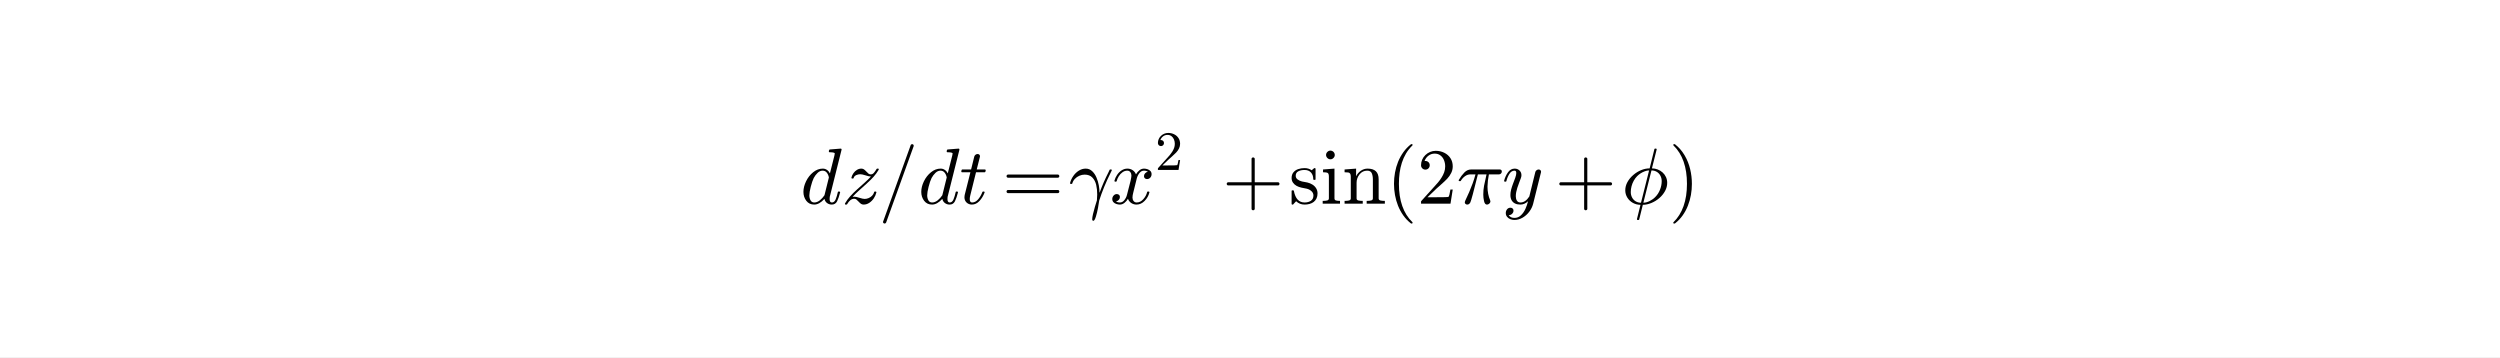
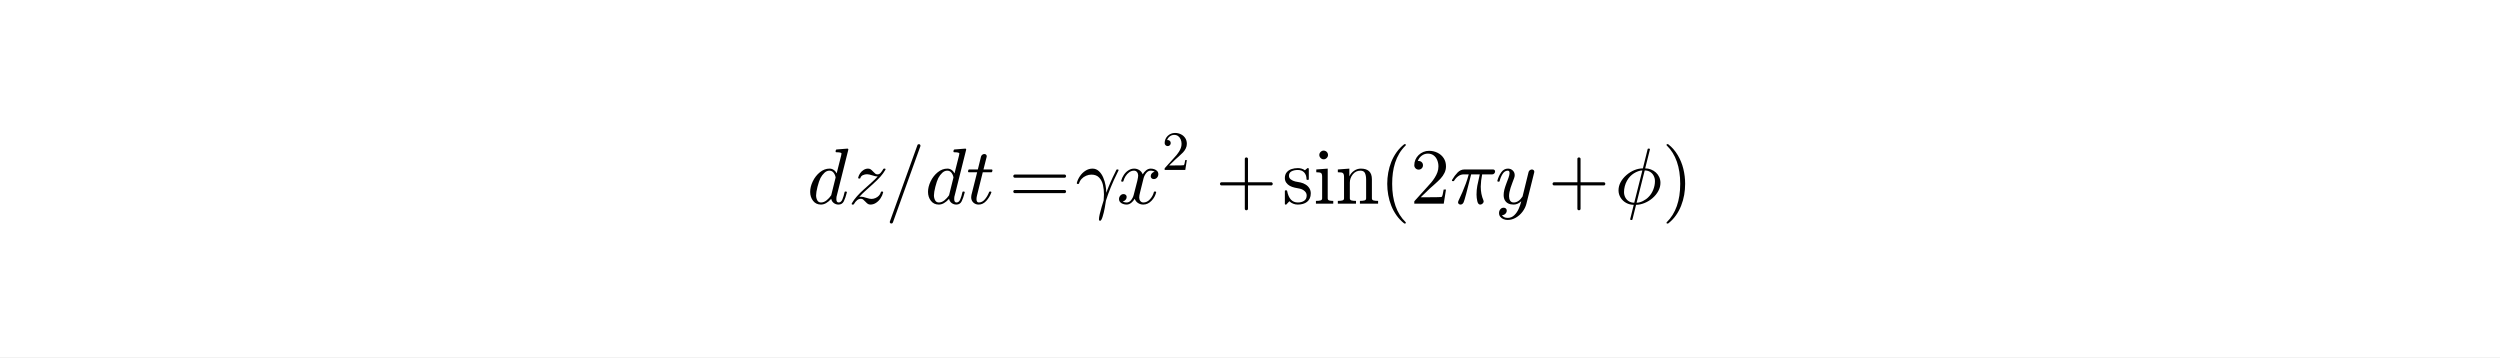
<svg xmlns="http://www.w3.org/2000/svg" xmlns:xlink="http://www.w3.org/1999/xlink" height="54pt" version="1.1" viewBox="0 0 378 54" width="378pt">
  <defs>
    <style type="text/css">
- *{stroke-linecap:butt;stroke-linejoin:round;}
+ *{stroke-linecap:butt;stroke-linejoin:round;stroke-miterlimit:100000;}
  </style>
  </defs>
  <g id="figure_1">
    <g id="patch_1">
-       <path d=" M0 54 L378 54 L378 0 L0 0 z " style="fill:#ffffff;" />
+       <path d="M 0 54  L 378 54  L 378 0  L 0 0  z " style="fill:#ffffff;" />
    </g>
    <g id="text_1">
      <defs>
-         <path d=" M4.984 0 L4.984 2.688 Q4.984 2.938 5.172 3.219 L20.703 20.406 Q24.219 24.219 26.406 26.797 Q28.609 29.391 30.75 32.766 Q32.906 36.141 34.156 39.625 Q35.406 43.109 35.406 47.016 Q35.406 51.125 33.891 54.859 Q32.375 58.594 29.375 60.844 Q26.375 63.094 22.125 63.094 Q17.781 63.094 14.312 60.469 Q10.844 57.859 9.422 53.719 Q9.812 53.812 10.5 53.812 Q12.75 53.812 14.328 52.297 Q15.922 50.781 15.922 48.391 Q15.922 46.094 14.328 44.5 Q12.75 42.922 10.5 42.922 Q8.156 42.922 6.562 44.547 Q4.984 46.188 4.984 48.391 Q4.984 52.156 6.391 55.438 Q7.812 58.734 10.469 61.297 Q13.141 63.875 16.484 65.234 Q19.828 66.609 23.578 66.609 Q29.297 66.609 34.219 64.188 Q39.156 61.766 42.031 57.344 Q44.922 52.938 44.922 47.016 Q44.922 42.672 43.016 38.766 Q41.109 34.859 38.125 31.656 Q35.156 28.469 30.516 24.406 Q25.875 20.359 24.422 19 L13.094 8.109 L22.703 8.109 Q29.781 8.109 34.547 8.219 Q39.312 8.344 39.594 8.594 Q40.766 9.859 42 17.828 L44.922 17.828 L42.094 0 z " id="Cmr10-32" />
-         <path d=" M4.891 -1.125 Q4.109 -1.125 4.109 -0.203 Q4.109 0.297 4.297 0.484 Q6.984 5.125 10.766 9.344 Q14.547 13.578 19.359 17.891 Q24.172 22.219 29.031 26.562 Q33.891 30.906 36.922 34.281 L36.531 34.281 Q34.328 34.281 30.078 35.688 Q25.828 37.109 23.391 37.109 Q20.75 37.109 18.25 35.953 Q15.766 34.812 15.094 32.422 Q14.938 31.688 14.312 31.688 L13.094 31.688 Q12.312 31.688 12.312 32.719 L12.312 33.016 Q13.094 35.938 14.875 38.469 Q16.656 41.016 19.266 42.594 Q21.875 44.188 24.703 44.188 Q26.703 44.188 28.016 43.281 Q29.344 42.391 31.094 40.484 Q32.859 38.578 33.953 37.75 Q35.062 36.922 36.719 36.922 Q38.922 36.922 40.656 38.922 Q42.391 40.922 44.094 43.891 Q44.391 44.188 44.828 44.188 L46 44.188 Q46.344 44.188 46.562 43.938 Q46.781 43.703 46.781 43.312 Q46.781 42.969 46.578 42.672 Q43.891 38.031 40.297 34 Q36.719 29.984 30.922 24.781 Q25.141 19.578 21.156 15.984 Q17.188 12.406 13.719 8.594 Q14.5 8.797 15.828 8.797 Q18.266 8.797 22.484 7.391 Q26.703 6 29 6 Q31.5 6 34.031 7.078 Q36.578 8.156 38.422 10.109 Q40.281 12.062 40.922 14.594 Q41.156 15.281 41.703 15.281 L42.922 15.281 Q43.312 15.281 43.547 14.969 Q43.797 14.656 43.797 14.312 Q43.797 14.203 43.703 14.016 Q42.781 10.203 40.484 6.766 Q38.188 3.328 34.844 1.094 Q31.5 -1.125 27.688 -1.125 Q25.781 -1.125 24.453 -0.234 Q23.141 0.641 21.359 2.562 Q19.578 4.5 18.453 5.344 Q17.328 6.203 15.719 6.203 Q10.75 6.203 6.781 -0.781 Q6.453 -1.125 6.109 -1.125 z " id="Cmmi10-7a" />
-         <path d=" M19.391 -19.484 L23.875 -1.422 Q18.797 -1.422 14.406 0.953 Q10.016 3.328 7.344 7.562 Q4.688 11.812 4.688 16.797 Q4.688 22.219 7.375 27.141 Q10.062 32.078 14.719 36.109 Q19.391 40.141 24.75 42.312 Q30.125 44.484 35.406 44.484 L41.406 68.797 Q41.609 69.391 42.188 69.391 L43.406 69.391 Q43.797 69.391 44.031 69.047 Q44.281 68.703 44.281 68.406 L38.281 44.484 Q42.047 44.484 45.562 43.109 Q49.078 41.75 51.781 39.281 Q54.5 36.812 56 33.469 Q57.516 30.125 57.516 26.312 Q57.516 20.906 54.828 15.969 Q52.156 11.031 47.609 7.078 Q43.062 3.125 37.469 0.844 Q31.891 -1.422 26.812 -1.422 L22.219 -19.922 Q22.016 -20.516 21.391 -20.516 L20.219 -20.516 Q19.828 -20.516 19.609 -20.141 Q19.391 -19.781 19.391 -19.484 M24.516 1.219 L34.719 41.891 Q32.172 41.891 29.391 40.859 Q26.609 39.844 24.141 38.281 Q21.688 36.719 19.672 34.719 Q17.234 32.281 15.375 28.953 Q13.531 25.641 12.578 21.953 Q11.625 18.266 11.625 14.703 Q11.625 10.938 13.234 7.859 Q14.844 4.781 17.766 3 Q20.703 1.219 24.516 1.219 M27.484 1.219 Q31.25 1.219 35.5 3.359 Q39.75 5.516 42.484 8.406 Q46.234 12.109 48.406 17.5 Q50.594 22.906 50.594 28.422 Q50.594 32.125 48.969 35.219 Q47.359 38.328 44.422 40.109 Q41.5 41.891 37.703 41.891 z " id="Cmmi10-c1" />
-         <path d=" M31 -24.812 Q25.438 -20.406 21.406 -14.719 Q17.391 -9.031 14.812 -2.578 Q12.25 3.859 10.984 10.891 Q9.719 17.922 9.719 25 Q9.719 32.172 10.984 39.203 Q12.25 46.234 14.859 52.734 Q17.484 59.234 21.531 64.891 Q25.594 70.562 31 74.812 Q31 75 31.5 75 L32.422 75 Q32.719 75 32.953 74.734 Q33.203 74.469 33.203 74.125 Q33.203 73.688 33.016 73.484 Q28.125 68.703 24.875 63.234 Q21.625 57.766 19.641 51.578 Q17.672 45.406 16.797 38.781 Q15.922 32.172 15.922 25 Q15.922 -6.781 32.906 -23.297 Q33.203 -23.578 33.203 -24.125 Q33.203 -24.359 32.938 -24.672 Q32.672 -25 32.422 -25 L31.5 -25 Q31 -25 31 -24.812" id="Cmr10-28" />
-         <path d=" M2.984 0 L2.984 3.516 Q6.391 3.516 8.594 4.047 Q10.797 4.594 10.797 6.688 L10.797 33.984 Q10.797 36.672 9.984 37.859 Q9.188 39.062 7.672 39.328 Q6.156 39.594 2.984 39.594 L2.984 43.109 L17.484 44.188 L17.484 34.422 Q19.484 38.719 23.406 41.453 Q27.344 44.188 31.984 44.188 Q38.922 44.188 42.406 40.859 Q45.906 37.547 45.906 30.719 L45.906 6.688 Q45.906 4.594 48.094 4.047 Q50.297 3.516 53.719 3.516 L53.719 0 L30.812 0 L30.812 3.516 Q34.234 3.516 36.422 4.047 Q38.625 4.594 38.625 6.688 L38.625 30.422 Q38.625 35.297 37.203 38.453 Q35.797 41.609 31.391 41.609 Q25.594 41.609 21.844 36.969 Q18.109 32.328 18.109 26.422 L18.109 6.688 Q18.109 4.594 20.312 4.047 Q22.516 3.516 25.875 3.516 L25.875 0 z " id="Cmr10-6e" />
-         <path d=" M6.5 -25 Q5.609 -25 5.609 -24.125 Q5.609 -23.688 5.812 -23.484 Q22.906 -6.781 22.906 25 Q22.906 56.781 6 73.297 Q5.609 73.531 5.609 74.125 Q5.609 74.469 5.875 74.734 Q6.156 75 6.5 75 L7.422 75 Q7.719 75 7.906 74.812 Q15.094 69.141 19.875 61.031 Q24.656 52.938 26.875 43.75 Q29.109 34.578 29.109 25 Q29.109 17.922 27.906 11.062 Q26.703 4.203 24.094 -2.453 Q21.484 -9.125 17.484 -14.766 Q13.484 -20.406 7.906 -24.812 Q7.719 -25 7.422 -25 z " id="Cmr10-29" />
-         <path d=" M10.109 1.703 Q10.109 2.25 10.5 3.328 Q13.281 9.125 15.688 14.719 Q18.109 20.312 20.031 25.609 Q21.969 30.906 23.578 36.922 L17.188 36.922 Q13.531 36.922 10.344 34.625 Q7.172 32.328 5.078 28.812 Q4.891 28.422 4.5 28.422 L3.328 28.422 Q2.391 28.422 2.391 29.391 Q2.391 29.594 2.594 29.984 Q5.859 35.547 9.594 39.328 Q13.328 43.109 18.016 43.109 L54.297 43.109 Q55.328 43.109 56.047 42.422 Q56.781 41.75 56.781 40.578 Q56.781 39.109 55.734 38.016 Q54.688 36.922 53.219 36.922 L40.484 36.922 Q38.875 29.047 38.719 21.578 Q38.719 11.969 42.094 4.203 Q42.391 3.609 42.391 2.984 Q42.391 1.906 41.75 0.969 Q41.109 0.047 40.109 -0.531 Q39.109 -1.125 37.984 -1.125 Q35.359 -1.125 34.375 3.172 Q33.406 7.469 33.406 11.531 Q33.406 17.234 34.375 22.531 Q35.359 27.828 37.5 36.922 L26.609 36.922 Q18.703 4.891 17.094 1.609 Q15.672 -1.125 13.188 -1.125 Q11.969 -1.125 11.031 -0.312 Q10.109 0.484 10.109 1.703" id="Cmmi10-bc" />
-         <path d=" M7.812 2.875 Q9.578 1.516 12.797 1.516 Q15.922 1.516 18.312 4.516 Q20.703 7.516 21.578 11.078 L26.125 28.812 Q27.203 33.641 27.203 35.406 Q27.203 37.891 25.812 39.75 Q24.422 41.609 21.922 41.609 Q18.75 41.609 15.969 39.625 Q13.188 37.641 11.281 34.594 Q9.375 31.547 8.594 28.422 Q8.406 27.781 7.812 27.781 L6.594 27.781 Q5.812 27.781 5.812 28.719 L5.812 29 Q6.781 32.719 9.125 36.25 Q11.469 39.797 14.859 41.984 Q18.266 44.188 22.125 44.188 Q25.781 44.188 28.734 42.234 Q31.688 40.281 32.906 36.922 Q34.625 39.984 37.281 42.078 Q39.938 44.188 43.109 44.188 Q45.266 44.188 47.5 43.422 Q49.75 42.672 51.172 41.109 Q52.594 39.547 52.594 37.203 Q52.594 34.672 50.953 32.828 Q49.312 31 46.781 31 Q45.172 31 44.094 32.031 Q43.016 33.062 43.016 34.625 Q43.016 36.719 44.453 38.297 Q45.906 39.891 47.906 40.188 Q46.094 41.609 42.922 41.609 Q39.703 41.609 37.328 38.625 Q34.969 35.641 33.984 31.984 L29.594 14.312 Q28.516 10.297 28.516 7.719 Q28.516 5.172 29.953 3.344 Q31.391 1.516 33.797 1.516 Q38.484 1.516 42.156 5.641 Q45.844 9.766 47.016 14.703 Q47.219 15.281 47.797 15.281 L49.031 15.281 Q49.422 15.281 49.656 15.016 Q49.906 14.75 49.906 14.406 Q49.906 14.312 49.812 14.109 Q48.391 8.156 43.844 3.516 Q39.312 -1.125 33.594 -1.125 Q29.938 -1.125 26.984 0.844 Q24.031 2.828 22.797 6.203 Q21.234 3.266 18.469 1.062 Q15.719 -1.125 12.594 -1.125 Q10.453 -1.125 8.172 -0.359 Q5.906 0.391 4.484 1.953 Q3.078 3.516 3.078 5.906 Q3.078 8.25 4.703 10.172 Q6.344 12.109 8.797 12.109 Q10.453 12.109 11.578 11.109 Q12.703 10.109 12.703 8.5 Q12.703 6.391 11.297 4.828 Q9.906 3.266 7.812 2.875" id="Cmmi10-78" />
-         <path d=" M7.516 23 Q6.688 23 6.141 23.625 Q5.609 24.266 5.609 25 Q5.609 25.734 6.141 26.359 Q6.688 27 7.516 27 L36.922 27 L36.922 56.5 Q36.922 57.281 37.5 57.781 Q38.094 58.297 38.922 58.297 Q39.656 58.297 40.281 57.781 Q40.922 57.281 40.922 56.5 L40.922 27 L70.312 27 Q71.047 27 71.578 26.359 Q72.125 25.734 72.125 25 Q72.125 24.266 71.578 23.625 Q71.047 23 70.312 23 L40.922 23 L40.922 -6.5 Q40.922 -7.281 40.281 -7.781 Q39.656 -8.297 38.922 -8.297 Q38.094 -8.297 37.5 -7.781 Q36.922 -7.281 36.922 -6.5 L36.922 23 z " id="Cmr10-2b" />
-         <path d=" M17.391 -1.125 Q11.078 -1.125 7.438 3.641 Q3.812 8.406 3.812 14.891 Q3.812 21.297 7.125 28.172 Q10.453 35.062 16.094 39.625 Q21.734 44.188 28.219 44.188 Q31.156 44.188 33.516 42.547 Q35.891 40.922 37.203 38.188 L42.828 60.5 Q43.219 62.203 43.312 63.188 Q43.312 64.797 36.812 64.797 Q35.797 64.797 35.797 66.109 Q35.844 66.359 36.016 66.984 Q36.188 67.625 36.453 67.969 Q36.719 68.312 37.203 68.312 L50.688 69.391 Q51.906 69.391 51.906 68.109 L37.5 10.594 Q36.812 8.938 36.812 5.812 Q36.812 1.516 39.703 1.516 Q42.828 1.516 44.453 5.484 Q46.094 9.469 47.219 14.703 Q47.406 15.281 48 15.281 L49.219 15.281 Q49.609 15.281 49.844 14.938 Q50.094 14.594 50.094 14.312 Q48.344 7.328 46.266 3.094 Q44.188 -1.125 39.5 -1.125 Q36.141 -1.125 33.547 0.844 Q30.953 2.828 30.328 6.109 Q23.875 -1.125 17.391 -1.125 M17.484 1.516 Q21.094 1.516 24.484 4.219 Q27.875 6.938 30.328 10.594 Q30.422 10.688 30.422 10.984 L35.891 33.016 Q35.297 36.531 33.297 39.062 Q31.297 41.609 27.984 41.609 Q24.609 41.609 21.703 38.844 Q18.797 36.078 16.797 32.328 Q14.844 28.328 13.062 21.344 Q11.281 14.359 11.281 10.5 Q11.281 7.031 12.766 4.266 Q14.266 1.516 17.484 1.516" id="Cmmi10-64" />
-         <path d=" M6.203 8.109 Q6.203 9.578 6.5 10.891 L13.719 39.594 L3.219 39.594 Q2.203 39.594 2.203 40.922 Q2.594 43.109 3.516 43.109 L14.594 43.109 L18.609 59.422 Q19 60.75 20.172 61.672 Q21.344 62.594 22.797 62.594 Q24.078 62.594 24.922 61.828 Q25.781 61.078 25.781 59.812 Q25.781 59.516 25.75 59.344 Q25.734 59.188 25.688 58.984 L21.688 43.109 L31.984 43.109 Q33.016 43.109 33.016 41.797 Q32.953 41.547 32.812 40.953 Q32.672 40.375 32.422 39.984 Q32.172 39.594 31.688 39.594 L20.797 39.594 L13.625 10.688 Q12.891 7.859 12.891 5.812 Q12.891 1.516 15.828 1.516 Q20.219 1.516 23.609 5.641 Q27 9.766 28.812 14.703 Q29.203 15.281 29.594 15.281 L30.812 15.281 Q31.203 15.281 31.438 15.016 Q31.688 14.75 31.688 14.406 Q31.688 14.203 31.594 14.109 Q29.391 8.062 25.188 3.469 Q21 -1.125 15.578 -1.125 Q11.625 -1.125 8.906 1.453 Q6.203 4.047 6.203 8.109" id="Cmmi10-74" />
-         <path d=" M7.516 13.281 Q6.688 13.281 6.141 13.906 Q5.609 14.547 5.609 15.281 Q5.609 16.109 6.141 16.688 Q6.688 17.281 7.516 17.281 L70.312 17.281 Q71.047 17.281 71.578 16.688 Q72.125 16.109 72.125 15.281 Q72.125 14.547 71.578 13.906 Q71.047 13.281 70.312 13.281 z  M7.516 32.719 Q6.688 32.719 6.141 33.297 Q5.609 33.891 5.609 34.719 Q5.609 35.453 6.141 36.078 Q6.688 36.719 7.516 36.719 L70.312 36.719 Q71.047 36.719 71.578 36.078 Q72.125 35.453 72.125 34.719 Q72.125 33.891 71.578 33.297 Q71.047 32.719 70.312 32.719 z " id="Cmr10-3d" />
-         <path d=" M5.609 -23 Q5.609 -22.703 5.719 -22.609 L40.484 73.781 Q40.672 74.359 41.156 74.672 Q41.656 75 42.281 75 Q43.172 75 43.719 74.453 Q44.281 73.922 44.281 73 L44.281 72.609 L9.516 -23.781 Q8.938 -25 7.625 -25 Q6.781 -25 6.188 -24.406 Q5.609 -23.828 5.609 -23" id="Cmmi10-3d" />
-         <path d=" M8.406 -14.312 Q10.5 -17.922 15.719 -17.922 Q20.453 -17.922 23.922 -14.594 Q27.391 -11.281 29.516 -6.562 Q31.641 -1.859 32.812 3.078 Q28.375 -1.125 23.188 -1.125 Q19.234 -1.125 16.453 0.234 Q13.672 1.609 12.125 4.312 Q10.594 7.031 10.594 10.891 Q10.594 14.156 11.469 17.594 Q12.359 21.047 13.938 25.266 Q15.531 29.5 16.703 32.625 Q18.016 36.281 18.016 38.625 Q18.016 41.609 15.828 41.609 Q11.859 41.609 9.297 37.531 Q6.734 33.453 5.516 28.422 Q5.328 27.781 4.688 27.781 L3.516 27.781 Q2.688 27.781 2.688 28.719 L2.688 29 Q4.297 34.969 7.609 39.578 Q10.938 44.188 16.016 44.188 Q19.578 44.188 22.047 41.844 Q24.516 39.5 24.516 35.891 Q24.516 34.031 23.688 31.984 Q23.25 30.766 21.688 26.656 Q20.125 22.562 19.281 19.875 Q18.453 17.188 17.922 14.594 Q17.391 12.016 17.391 9.422 Q17.391 6.109 18.797 3.812 Q20.219 1.516 23.297 1.516 Q29.5 1.516 34.422 9.078 L42 39.891 Q42.328 41.219 43.547 42.156 Q44.781 43.109 46.188 43.109 Q47.406 43.109 48.312 42.328 Q49.219 41.547 49.219 40.281 Q49.219 39.703 49.125 39.5 L39.203 -0.297 Q37.891 -5.422 34.375 -10.109 Q30.859 -14.797 25.906 -17.656 Q20.953 -20.516 15.578 -20.516 Q12.984 -20.516 10.438 -19.5 Q7.906 -18.5 6.344 -16.5 Q4.781 -14.5 4.781 -11.812 Q4.781 -9.078 6.391 -7.078 Q8.016 -5.078 10.688 -5.078 Q12.312 -5.078 13.406 -6.078 Q14.5 -7.078 14.5 -8.688 Q14.5 -10.984 12.781 -12.688 Q11.078 -14.406 8.797 -14.406 Q8.688 -14.359 8.594 -14.328 Q8.5 -14.312 8.406 -14.312" id="Cmmi10-79" />
-         <path d=" M3.328 -0.297 L3.328 16.016 Q3.328 16.797 4.203 16.797 L5.422 16.797 Q6 16.797 6.203 16.016 Q8.984 1.516 19.672 1.516 Q24.422 1.516 27.609 3.656 Q30.812 5.812 30.812 10.297 Q30.812 13.531 28.312 15.797 Q25.828 18.062 22.406 18.891 L15.719 20.219 Q12.359 20.953 9.594 22.453 Q6.844 23.969 5.078 26.484 Q3.328 29 3.328 32.328 Q3.328 36.719 5.641 39.516 Q7.953 42.328 11.656 43.578 Q15.375 44.828 19.672 44.828 Q24.812 44.828 28.609 42.094 L31.5 44.578 Q31.5 44.828 31.984 44.828 L32.719 44.828 Q33.016 44.828 33.25 44.547 Q33.5 44.281 33.5 44 L33.5 30.906 Q33.5 29.984 32.719 29.984 L31.5 29.984 Q30.609 29.984 30.609 30.906 Q30.609 36.141 27.703 39.312 Q24.812 42.484 19.578 42.484 Q15.094 42.484 11.797 40.812 Q8.5 39.156 8.5 35.109 Q8.5 32.328 10.859 30.547 Q13.234 28.766 16.406 27.984 L23.188 26.703 Q26.609 25.922 29.562 24.062 Q32.516 22.219 34.25 19.375 Q35.984 16.547 35.984 12.984 Q35.984 9.375 34.734 6.703 Q33.5 4.047 31.266 2.281 Q29.047 0.531 26.016 -0.297 Q23 -1.125 19.672 -1.125 Q13.422 -1.125 8.984 3.078 L5.328 -0.875 Q5.328 -1.125 4.781 -1.125 L4.203 -1.125 Q3.328 -1.125 3.328 -0.297" id="Cmr10-73" />
-         <path d=" M29.5 -19.578 Q29.5 -17.328 30.5 -13.031 Q31.5 -8.734 32.938 -3.875 Q34.375 0.984 35.406 4.109 Q35.797 9.078 35.797 11.625 Q35.797 18.062 34.516 23.609 Q33.25 29.156 29.734 32.891 Q26.219 36.625 19.922 36.625 Q16.609 36.625 13.312 35.203 Q10.016 33.797 7.641 31.25 Q5.281 28.719 4.391 25.484 Q4.203 24.906 3.609 24.906 L2.391 24.906 Q1.609 24.906 1.609 25.781 L1.609 26.125 Q2.734 30.609 5.594 34.781 Q8.453 38.969 12.578 41.578 Q16.703 44.188 21.297 44.188 Q25.984 44.188 29.391 41.016 Q32.812 37.844 34.859 32.953 Q36.922 28.078 37.812 23.094 Q38.719 18.109 38.719 13.719 Q43.75 27.391 50 39.594 L51.516 42.828 Q51.812 43.109 52.203 43.109 L53.422 43.109 Q54.203 43.109 54.203 42.188 Q54.203 42 54 41.609 L52.484 38.484 Q48.141 29.828 44.5 20.938 Q40.875 12.062 38.281 3.812 Q37.891 0.438 36.781 -5.422 Q35.688 -11.281 34.125 -16.328 Q32.562 -21.391 31 -21.578 Q29.5 -21.578 29.5 -19.578" id="Cmmi10-b0" />
-         <path d=" M3.078 0 L3.078 3.516 Q6.5 3.516 8.688 4.047 Q10.891 4.594 10.891 6.688 L10.891 33.984 Q10.891 37.844 9.391 38.719 Q7.906 39.594 3.516 39.594 L3.516 43.109 L17.922 44.188 L17.922 6.688 Q17.922 4.594 19.828 4.047 Q21.734 3.516 24.906 3.516 L24.906 0 z  M7.328 61.375 Q7.328 63.578 8.984 65.234 Q10.641 66.891 12.797 66.891 Q14.203 66.891 15.516 66.156 Q16.844 65.438 17.578 64.109 Q18.312 62.797 18.312 61.375 Q18.312 59.234 16.641 57.562 Q14.984 55.906 12.797 55.906 Q10.641 55.906 8.984 57.562 Q7.328 59.234 7.328 61.375" id="Cmr10-69" />
+         <path d="M 4.984 0  L 4.984 2.688  Q 4.984 2.938 5.172 3.219  L 20.703 20.406  Q 24.219 24.219 26.406 26.797  Q 28.609 29.391 30.75 32.766  Q 32.906 36.141 34.156 39.625  Q 35.406 43.109 35.406 47.016  Q 35.406 51.125 33.891 54.859  Q 32.375 58.594 29.375 60.844  Q 26.375 63.094 22.125 63.094  Q 17.781 63.094 14.312 60.469  Q 10.844 57.859 9.422 53.719  Q 9.812 53.812 10.5 53.812  Q 12.75 53.812 14.328 52.297  Q 15.922 50.781 15.922 48.391  Q 15.922 46.094 14.328 44.5  Q 12.75 42.922 10.5 42.922  Q 8.156 42.922 6.562 44.547  Q 4.984 46.188 4.984 48.391  Q 4.984 52.156 6.391 55.438  Q 7.812 58.734 10.469 61.297  Q 13.141 63.875 16.484 65.234  Q 19.828 66.609 23.578 66.609  Q 29.297 66.609 34.219 64.188  Q 39.156 61.766 42.031 57.344  Q 44.922 52.938 44.922 47.016  Q 44.922 42.672 43.016 38.766  Q 41.109 34.859 38.125 31.656  Q 35.156 28.469 30.516 24.406  Q 25.875 20.359 24.422 19  L 13.094 8.109  L 22.703 8.109  Q 29.781 8.109 34.547 8.219  Q 39.312 8.344 39.594 8.594  Q 40.766 9.859 42 17.828  L 44.922 17.828  L 42.094 0  z " id="Cmr10-32" />
+         <path d="M 4.891 -1.125  Q 4.109 -1.125 4.109 -0.203  Q 4.109 0.297 4.297 0.484  Q 6.984 5.125 10.766 9.344  Q 14.547 13.578 19.359 17.891  Q 24.172 22.219 29.031 26.562  Q 33.891 30.906 36.922 34.281  L 36.531 34.281  Q 34.328 34.281 30.078 35.688  Q 25.828 37.109 23.391 37.109  Q 20.75 37.109 18.25 35.953  Q 15.766 34.812 15.094 32.422  Q 14.938 31.688 14.312 31.688  L 13.094 31.688  Q 12.312 31.688 12.312 32.719  L 12.312 33.016  Q 13.094 35.938 14.875 38.469  Q 16.656 41.016 19.266 42.594  Q 21.875 44.188 24.703 44.188  Q 26.703 44.188 28.016 43.281  Q 29.344 42.391 31.094 40.484  Q 32.859 38.578 33.953 37.75  Q 35.062 36.922 36.719 36.922  Q 38.922 36.922 40.656 38.922  Q 42.391 40.922 44.094 43.891  Q 44.391 44.188 44.828 44.188  L 46 44.188  Q 46.344 44.188 46.562 43.938  Q 46.781 43.703 46.781 43.312  Q 46.781 42.969 46.578 42.672  Q 43.891 38.031 40.297 34  Q 36.719 29.984 30.922 24.781  Q 25.141 19.578 21.156 15.984  Q 17.188 12.406 13.719 8.594  Q 14.5 8.797 15.828 8.797  Q 18.266 8.797 22.484 7.391  Q 26.703 6 29 6  Q 31.5 6 34.031 7.078  Q 36.578 8.156 38.422 10.109  Q 40.281 12.062 40.922 14.594  Q 41.156 15.281 41.703 15.281  L 42.922 15.281  Q 43.312 15.281 43.547 14.969  Q 43.797 14.656 43.797 14.312  Q 43.797 14.203 43.703 14.016  Q 42.781 10.203 40.484 6.766  Q 38.188 3.328 34.844 1.094  Q 31.5 -1.125 27.688 -1.125  Q 25.781 -1.125 24.453 -0.234  Q 23.141 0.641 21.359 2.562  Q 19.578 4.5 18.453 5.344  Q 17.328 6.203 15.719 6.203  Q 10.75 6.203 6.781 -0.781  Q 6.453 -1.125 6.109 -1.125  z " id="Cmmi10-7a" />
+         <path d="M 19.391 -19.484  L 23.875 -1.422  Q 18.797 -1.422 14.406 0.953  Q 10.016 3.328 7.344 7.562  Q 4.688 11.812 4.688 16.797  Q 4.688 22.219 7.375 27.141  Q 10.062 32.078 14.719 36.109  Q 19.391 40.141 24.75 42.312  Q 30.125 44.484 35.406 44.484  L 41.406 68.797  Q 41.609 69.391 42.188 69.391  L 43.406 69.391  Q 43.797 69.391 44.031 69.047  Q 44.281 68.703 44.281 68.406  L 38.281 44.484  Q 42.047 44.484 45.562 43.109  Q 49.078 41.75 51.781 39.281  Q 54.5 36.812 56 33.469  Q 57.516 30.125 57.516 26.312  Q 57.516 20.906 54.828 15.969  Q 52.156 11.031 47.609 7.078  Q 43.062 3.125 37.469 0.844  Q 31.891 -1.422 26.812 -1.422  L 22.219 -19.922  Q 22.016 -20.516 21.391 -20.516  L 20.219 -20.516  Q 19.828 -20.516 19.609 -20.141  Q 19.391 -19.781 19.391 -19.484  M 24.516 1.219  L 34.719 41.891  Q 32.172 41.891 29.391 40.859  Q 26.609 39.844 24.141 38.281  Q 21.688 36.719 19.672 34.719  Q 17.234 32.281 15.375 28.953  Q 13.531 25.641 12.578 21.953  Q 11.625 18.266 11.625 14.703  Q 11.625 10.938 13.234 7.859  Q 14.844 4.781 17.766 3  Q 20.703 1.219 24.516 1.219  M 27.484 1.219  Q 31.25 1.219 35.5 3.359  Q 39.75 5.516 42.484 8.406  Q 46.234 12.109 48.406 17.5  Q 50.594 22.906 50.594 28.422  Q 50.594 32.125 48.969 35.219  Q 47.359 38.328 44.422 40.109  Q 41.5 41.891 37.703 41.891  z " id="Cmmi10-c1" />
+         <path d="M 31 -24.812  Q 25.438 -20.406 21.406 -14.719  Q 17.391 -9.031 14.812 -2.578  Q 12.25 3.859 10.984 10.891  Q 9.719 17.922 9.719 25  Q 9.719 32.172 10.984 39.203  Q 12.25 46.234 14.859 52.734  Q 17.484 59.234 21.531 64.891  Q 25.594 70.562 31 74.812  Q 31 75 31.5 75  L 32.422 75  Q 32.719 75 32.953 74.734  Q 33.203 74.469 33.203 74.125  Q 33.203 73.688 33.016 73.484  Q 28.125 68.703 24.875 63.234  Q 21.625 57.766 19.641 51.578  Q 17.672 45.406 16.797 38.781  Q 15.922 32.172 15.922 25  Q 15.922 -6.781 32.906 -23.297  Q 33.203 -23.578 33.203 -24.125  Q 33.203 -24.359 32.938 -24.672  Q 32.672 -25 32.422 -25  L 31.5 -25  Q 31 -25 31 -24.812  " id="Cmr10-28" />
+         <path d="M 2.984 0  L 2.984 3.516  Q 6.391 3.516 8.594 4.047  Q 10.797 4.594 10.797 6.688  L 10.797 33.984  Q 10.797 36.672 9.984 37.859  Q 9.188 39.062 7.672 39.328  Q 6.156 39.594 2.984 39.594  L 2.984 43.109  L 17.484 44.188  L 17.484 34.422  Q 19.484 38.719 23.406 41.453  Q 27.344 44.188 31.984 44.188  Q 38.922 44.188 42.406 40.859  Q 45.906 37.547 45.906 30.719  L 45.906 6.688  Q 45.906 4.594 48.094 4.047  Q 50.297 3.516 53.719 3.516  L 53.719 0  L 30.812 0  L 30.812 3.516  Q 34.234 3.516 36.422 4.047  Q 38.625 4.594 38.625 6.688  L 38.625 30.422  Q 38.625 35.297 37.203 38.453  Q 35.797 41.609 31.391 41.609  Q 25.594 41.609 21.844 36.969  Q 18.109 32.328 18.109 26.422  L 18.109 6.688  Q 18.109 4.594 20.312 4.047  Q 22.516 3.516 25.875 3.516  L 25.875 0  z " id="Cmr10-6e" />
+         <path d="M 6.5 -25  Q 5.609 -25 5.609 -24.125  Q 5.609 -23.688 5.812 -23.484  Q 22.906 -6.781 22.906 25  Q 22.906 56.781 6 73.297  Q 5.609 73.531 5.609 74.125  Q 5.609 74.469 5.875 74.734  Q 6.156 75 6.5 75  L 7.422 75  Q 7.719 75 7.906 74.812  Q 15.094 69.141 19.875 61.031  Q 24.656 52.938 26.875 43.75  Q 29.109 34.578 29.109 25  Q 29.109 17.922 27.906 11.062  Q 26.703 4.203 24.094 -2.453  Q 21.484 -9.125 17.484 -14.766  Q 13.484 -20.406 7.906 -24.812  Q 7.719 -25 7.422 -25  z " id="Cmr10-29" />
+         <path d="M 10.109 1.703  Q 10.109 2.25 10.5 3.328  Q 13.281 9.125 15.688 14.719  Q 18.109 20.312 20.031 25.609  Q 21.969 30.906 23.578 36.922  L 17.188 36.922  Q 13.531 36.922 10.344 34.625  Q 7.172 32.328 5.078 28.812  Q 4.891 28.422 4.5 28.422  L 3.328 28.422  Q 2.391 28.422 2.391 29.391  Q 2.391 29.594 2.594 29.984  Q 5.859 35.547 9.594 39.328  Q 13.328 43.109 18.016 43.109  L 54.297 43.109  Q 55.328 43.109 56.047 42.422  Q 56.781 41.75 56.781 40.578  Q 56.781 39.109 55.734 38.016  Q 54.688 36.922 53.219 36.922  L 40.484 36.922  Q 38.875 29.047 38.719 21.578  Q 38.719 11.969 42.094 4.203  Q 42.391 3.609 42.391 2.984  Q 42.391 1.906 41.75 0.969  Q 41.109 0.047 40.109 -0.531  Q 39.109 -1.125 37.984 -1.125  Q 35.359 -1.125 34.375 3.172  Q 33.406 7.469 33.406 11.531  Q 33.406 17.234 34.375 22.531  Q 35.359 27.828 37.5 36.922  L 26.609 36.922  Q 18.703 4.891 17.094 1.609  Q 15.672 -1.125 13.188 -1.125  Q 11.969 -1.125 11.031 -0.312  Q 10.109 0.484 10.109 1.703  " id="Cmmi10-bc" />
+         <path d="M 7.812 2.875  Q 9.578 1.516 12.797 1.516  Q 15.922 1.516 18.312 4.516  Q 20.703 7.516 21.578 11.078  L 26.125 28.812  Q 27.203 33.641 27.203 35.406  Q 27.203 37.891 25.812 39.75  Q 24.422 41.609 21.922 41.609  Q 18.75 41.609 15.969 39.625  Q 13.188 37.641 11.281 34.594  Q 9.375 31.547 8.594 28.422  Q 8.406 27.781 7.812 27.781  L 6.594 27.781  Q 5.812 27.781 5.812 28.719  L 5.812 29  Q 6.781 32.719 9.125 36.25  Q 11.469 39.797 14.859 41.984  Q 18.266 44.188 22.125 44.188  Q 25.781 44.188 28.734 42.234  Q 31.688 40.281 32.906 36.922  Q 34.625 39.984 37.281 42.078  Q 39.938 44.188 43.109 44.188  Q 45.266 44.188 47.5 43.422  Q 49.75 42.672 51.172 41.109  Q 52.594 39.547 52.594 37.203  Q 52.594 34.672 50.953 32.828  Q 49.312 31 46.781 31  Q 45.172 31 44.094 32.031  Q 43.016 33.062 43.016 34.625  Q 43.016 36.719 44.453 38.297  Q 45.906 39.891 47.906 40.188  Q 46.094 41.609 42.922 41.609  Q 39.703 41.609 37.328 38.625  Q 34.969 35.641 33.984 31.984  L 29.594 14.312  Q 28.516 10.297 28.516 7.719  Q 28.516 5.172 29.953 3.344  Q 31.391 1.516 33.797 1.516  Q 38.484 1.516 42.156 5.641  Q 45.844 9.766 47.016 14.703  Q 47.219 15.281 47.797 15.281  L 49.031 15.281  Q 49.422 15.281 49.656 15.016  Q 49.906 14.75 49.906 14.406  Q 49.906 14.312 49.812 14.109  Q 48.391 8.156 43.844 3.516  Q 39.312 -1.125 33.594 -1.125  Q 29.938 -1.125 26.984 0.844  Q 24.031 2.828 22.797 6.203  Q 21.234 3.266 18.469 1.062  Q 15.719 -1.125 12.594 -1.125  Q 10.453 -1.125 8.172 -0.359  Q 5.906 0.391 4.484 1.953  Q 3.078 3.516 3.078 5.906  Q 3.078 8.25 4.703 10.172  Q 6.344 12.109 8.797 12.109  Q 10.453 12.109 11.578 11.109  Q 12.703 10.109 12.703 8.5  Q 12.703 6.391 11.297 4.828  Q 9.906 3.266 7.812 2.875  " id="Cmmi10-78" />
+         <path d="M 7.516 23  Q 6.688 23 6.141 23.625  Q 5.609 24.266 5.609 25  Q 5.609 25.734 6.141 26.359  Q 6.688 27 7.516 27  L 36.922 27  L 36.922 56.5  Q 36.922 57.281 37.5 57.781  Q 38.094 58.297 38.922 58.297  Q 39.656 58.297 40.281 57.781  Q 40.922 57.281 40.922 56.5  L 40.922 27  L 70.312 27  Q 71.047 27 71.578 26.359  Q 72.125 25.734 72.125 25  Q 72.125 24.266 71.578 23.625  Q 71.047 23 70.312 23  L 40.922 23  L 40.922 -6.5  Q 40.922 -7.281 40.281 -7.781  Q 39.656 -8.297 38.922 -8.297  Q 38.094 -8.297 37.5 -7.781  Q 36.922 -7.281 36.922 -6.5  L 36.922 23  z " id="Cmr10-2b" />
+         <path d="M 17.391 -1.125  Q 11.078 -1.125 7.438 3.641  Q 3.812 8.406 3.812 14.891  Q 3.812 21.297 7.125 28.172  Q 10.453 35.062 16.094 39.625  Q 21.734 44.188 28.219 44.188  Q 31.156 44.188 33.516 42.547  Q 35.891 40.922 37.203 38.188  L 42.828 60.5  Q 43.219 62.203 43.312 63.188  Q 43.312 64.797 36.812 64.797  Q 35.797 64.797 35.797 66.109  Q 35.844 66.359 36.016 66.984  Q 36.188 67.625 36.453 67.969  Q 36.719 68.312 37.203 68.312  L 50.688 69.391  Q 51.906 69.391 51.906 68.109  L 37.5 10.594  Q 36.812 8.938 36.812 5.812  Q 36.812 1.516 39.703 1.516  Q 42.828 1.516 44.453 5.484  Q 46.094 9.469 47.219 14.703  Q 47.406 15.281 48 15.281  L 49.219 15.281  Q 49.609 15.281 49.844 14.938  Q 50.094 14.594 50.094 14.312  Q 48.344 7.328 46.266 3.094  Q 44.188 -1.125 39.5 -1.125  Q 36.141 -1.125 33.547 0.844  Q 30.953 2.828 30.328 6.109  Q 23.875 -1.125 17.391 -1.125  M 17.484 1.516  Q 21.094 1.516 24.484 4.219  Q 27.875 6.938 30.328 10.594  Q 30.422 10.688 30.422 10.984  L 35.891 33.016  Q 35.297 36.531 33.297 39.062  Q 31.297 41.609 27.984 41.609  Q 24.609 41.609 21.703 38.844  Q 18.797 36.078 16.797 32.328  Q 14.844 28.328 13.062 21.344  Q 11.281 14.359 11.281 10.5  Q 11.281 7.031 12.766 4.266  Q 14.266 1.516 17.484 1.516  " id="Cmmi10-64" />
+         <path d="M 6.203 8.109  Q 6.203 9.578 6.5 10.891  L 13.719 39.594  L 3.219 39.594  Q 2.203 39.594 2.203 40.922  Q 2.594 43.109 3.516 43.109  L 14.594 43.109  L 18.609 59.422  Q 19 60.75 20.172 61.672  Q 21.344 62.594 22.797 62.594  Q 24.078 62.594 24.922 61.828  Q 25.781 61.078 25.781 59.812  Q 25.781 59.516 25.75 59.344  Q 25.734 59.188 25.688 58.984  L 21.688 43.109  L 31.984 43.109  Q 33.016 43.109 33.016 41.797  Q 32.953 41.547 32.812 40.953  Q 32.672 40.375 32.422 39.984  Q 32.172 39.594 31.688 39.594  L 20.797 39.594  L 13.625 10.688  Q 12.891 7.859 12.891 5.812  Q 12.891 1.516 15.828 1.516  Q 20.219 1.516 23.609 5.641  Q 27 9.766 28.812 14.703  Q 29.203 15.281 29.594 15.281  L 30.812 15.281  Q 31.203 15.281 31.438 15.016  Q 31.688 14.75 31.688 14.406  Q 31.688 14.203 31.594 14.109  Q 29.391 8.062 25.188 3.469  Q 21 -1.125 15.578 -1.125  Q 11.625 -1.125 8.906 1.453  Q 6.203 4.047 6.203 8.109  " id="Cmmi10-74" />
+         <path d="M 7.516 13.281  Q 6.688 13.281 6.141 13.906  Q 5.609 14.547 5.609 15.281  Q 5.609 16.109 6.141 16.688  Q 6.688 17.281 7.516 17.281  L 70.312 17.281  Q 71.047 17.281 71.578 16.688  Q 72.125 16.109 72.125 15.281  Q 72.125 14.547 71.578 13.906  Q 71.047 13.281 70.312 13.281  z M 7.516 32.719  Q 6.688 32.719 6.141 33.297  Q 5.609 33.891 5.609 34.719  Q 5.609 35.453 6.141 36.078  Q 6.688 36.719 7.516 36.719  L 70.312 36.719  Q 71.047 36.719 71.578 36.078  Q 72.125 35.453 72.125 34.719  Q 72.125 33.891 71.578 33.297  Q 71.047 32.719 70.312 32.719  z " id="Cmr10-3d" />
+         <path d="M 5.609 -23  Q 5.609 -22.703 5.719 -22.609  L 40.484 73.781  Q 40.672 74.359 41.156 74.672  Q 41.656 75 42.281 75  Q 43.172 75 43.719 74.453  Q 44.281 73.922 44.281 73  L 44.281 72.609  L 9.516 -23.781  Q 8.938 -25 7.625 -25  Q 6.781 -25 6.188 -24.406  Q 5.609 -23.828 5.609 -23  " id="Cmmi10-3d" />
+         <path d="M 8.406 -14.312  Q 10.5 -17.922 15.719 -17.922  Q 20.453 -17.922 23.922 -14.594  Q 27.391 -11.281 29.516 -6.562  Q 31.641 -1.859 32.812 3.078  Q 28.375 -1.125 23.188 -1.125  Q 19.234 -1.125 16.453 0.234  Q 13.672 1.609 12.125 4.312  Q 10.594 7.031 10.594 10.891  Q 10.594 14.156 11.469 17.594  Q 12.359 21.047 13.938 25.266  Q 15.531 29.5 16.703 32.625  Q 18.016 36.281 18.016 38.625  Q 18.016 41.609 15.828 41.609  Q 11.859 41.609 9.297 37.531  Q 6.734 33.453 5.516 28.422  Q 5.328 27.781 4.688 27.781  L 3.516 27.781  Q 2.688 27.781 2.688 28.719  L 2.688 29  Q 4.297 34.969 7.609 39.578  Q 10.938 44.188 16.016 44.188  Q 19.578 44.188 22.047 41.844  Q 24.516 39.5 24.516 35.891  Q 24.516 34.031 23.688 31.984  Q 23.25 30.766 21.688 26.656  Q 20.125 22.562 19.281 19.875  Q 18.453 17.188 17.922 14.594  Q 17.391 12.016 17.391 9.422  Q 17.391 6.109 18.797 3.812  Q 20.219 1.516 23.297 1.516  Q 29.5 1.516 34.422 9.078  L 42 39.891  Q 42.328 41.219 43.547 42.156  Q 44.781 43.109 46.188 43.109  Q 47.406 43.109 48.312 42.328  Q 49.219 41.547 49.219 40.281  Q 49.219 39.703 49.125 39.5  L 39.203 -0.297  Q 37.891 -5.422 34.375 -10.109  Q 30.859 -14.797 25.906 -17.656  Q 20.953 -20.516 15.578 -20.516  Q 12.984 -20.516 10.438 -19.5  Q 7.906 -18.5 6.344 -16.5  Q 4.781 -14.5 4.781 -11.812  Q 4.781 -9.078 6.391 -7.078  Q 8.016 -5.078 10.688 -5.078  Q 12.312 -5.078 13.406 -6.078  Q 14.5 -7.078 14.5 -8.688  Q 14.5 -10.984 12.781 -12.688  Q 11.078 -14.406 8.797 -14.406  Q 8.688 -14.359 8.594 -14.328  Q 8.5 -14.312 8.406 -14.312  " id="Cmmi10-79" />
+         <path d="M 3.328 -0.297  L 3.328 16.016  Q 3.328 16.797 4.203 16.797  L 5.422 16.797  Q 6 16.797 6.203 16.016  Q 8.984 1.516 19.672 1.516  Q 24.422 1.516 27.609 3.656  Q 30.812 5.812 30.812 10.297  Q 30.812 13.531 28.312 15.797  Q 25.828 18.062 22.406 18.891  L 15.719 20.219  Q 12.359 20.953 9.594 22.453  Q 6.844 23.969 5.078 26.484  Q 3.328 29 3.328 32.328  Q 3.328 36.719 5.641 39.516  Q 7.953 42.328 11.656 43.578  Q 15.375 44.828 19.672 44.828  Q 24.812 44.828 28.609 42.094  L 31.5 44.578  Q 31.5 44.828 31.984 44.828  L 32.719 44.828  Q 33.016 44.828 33.25 44.547  Q 33.5 44.281 33.5 44  L 33.5 30.906  Q 33.5 29.984 32.719 29.984  L 31.5 29.984  Q 30.609 29.984 30.609 30.906  Q 30.609 36.141 27.703 39.312  Q 24.812 42.484 19.578 42.484  Q 15.094 42.484 11.797 40.812  Q 8.5 39.156 8.5 35.109  Q 8.5 32.328 10.859 30.547  Q 13.234 28.766 16.406 27.984  L 23.188 26.703  Q 26.609 25.922 29.562 24.062  Q 32.516 22.219 34.25 19.375  Q 35.984 16.547 35.984 12.984  Q 35.984 9.375 34.734 6.703  Q 33.5 4.047 31.266 2.281  Q 29.047 0.531 26.016 -0.297  Q 23 -1.125 19.672 -1.125  Q 13.422 -1.125 8.984 3.078  L 5.328 -0.875  Q 5.328 -1.125 4.781 -1.125  L 4.203 -1.125  Q 3.328 -1.125 3.328 -0.297  " id="Cmr10-73" />
+         <path d="M 29.5 -19.578  Q 29.5 -17.328 30.5 -13.031  Q 31.5 -8.734 32.938 -3.875  Q 34.375 0.984 35.406 4.109  Q 35.797 9.078 35.797 11.625  Q 35.797 18.062 34.516 23.609  Q 33.25 29.156 29.734 32.891  Q 26.219 36.625 19.922 36.625  Q 16.609 36.625 13.312 35.203  Q 10.016 33.797 7.641 31.25  Q 5.281 28.719 4.391 25.484  Q 4.203 24.906 3.609 24.906  L 2.391 24.906  Q 1.609 24.906 1.609 25.781  L 1.609 26.125  Q 2.734 30.609 5.594 34.781  Q 8.453 38.969 12.578 41.578  Q 16.703 44.188 21.297 44.188  Q 25.984 44.188 29.391 41.016  Q 32.812 37.844 34.859 32.953  Q 36.922 28.078 37.812 23.094  Q 38.719 18.109 38.719 13.719  Q 43.75 27.391 50 39.594  L 51.516 42.828  Q 51.812 43.109 52.203 43.109  L 53.422 43.109  Q 54.203 43.109 54.203 42.188  Q 54.203 42 54 41.609  L 52.484 38.484  Q 48.141 29.828 44.5 20.938  Q 40.875 12.062 38.281 3.812  Q 37.891 0.438 36.781 -5.422  Q 35.688 -11.281 34.125 -16.328  Q 32.562 -21.391 31 -21.578  Q 29.5 -21.578 29.5 -19.578  " id="Cmmi10-b0" />
+         <path d="M 3.078 0  L 3.078 3.516  Q 6.5 3.516 8.688 4.047  Q 10.891 4.594 10.891 6.688  L 10.891 33.984  Q 10.891 37.844 9.391 38.719  Q 7.906 39.594 3.516 39.594  L 3.516 43.109  L 17.922 44.188  L 17.922 6.688  Q 17.922 4.594 19.828 4.047  Q 21.734 3.516 24.906 3.516  L 24.906 0  z M 7.328 61.375  Q 7.328 63.578 8.984 65.234  Q 10.641 66.891 12.797 66.891  Q 14.203 66.891 15.516 66.156  Q 16.844 65.438 17.578 64.109  Q 18.312 62.797 18.312 61.375  Q 18.312 59.234 16.641 57.562  Q 14.984 55.906 12.797 55.906  Q 10.641 55.906 8.984 57.562  Q 7.328 59.234 7.328 61.375  " id="Cmr10-69" />
      </defs>
-       <g transform="translate(121.02 30.9)scale(0.12 -0.12)">
+       <g transform="translate(122.04 30.9)scale(0.12 -0.12)">
        <use transform="translate(0.0 0.8578125)" xlink:href="#Cmmi10-64" />
        <use transform="translate(52.00195 0.8578125)" xlink:href="#Cmmi10-7a" />
        <use transform="translate(98.48633 0.8578125)" xlink:href="#Cmmi10-3d" />
        <use transform="translate(148.4863 0.8578125)" xlink:href="#Cmmi10-64" />
        <use transform="translate(200.4883 0.8578125)" xlink:href="#Cmmi10-74" />
        <use transform="translate(254.1309 0.8578125)" xlink:href="#Cmr10-3d" />
        <use transform="translate(338.1895 0.8578125)" xlink:href="#Cmmi10-b0" />
        <use transform="translate(389.8984 0.8578125)" xlink:href="#Cmmi10-78" />
        <use transform="translate(446.9785 43.37344)scale(0.7)" xlink:href="#Cmr10-32" />
-         <use transform="translate(531.5434 0.8578125)" xlink:href="#Cmr10-2b" />
-         <use transform="translate(615.602 0.8578125)" xlink:href="#Cmr10-73" />
-         <use transform="translate(655.0063 0.8578125)" xlink:href="#Cmr10-69" />
-         <use transform="translate(682.6918 0.8578125)" xlink:href="#Cmr10-6e" />
-         <use transform="translate(738.2094 0.8578125)" xlink:href="#Cmr10-28" />
-         <use transform="translate(777.0277 0.8578125)" xlink:href="#Cmr10-32" />
-         <use transform="translate(827.0277 0.8578125)" xlink:href="#Cmmi10-bc" />
-         <use transform="translate(884.0102 0.8578125)" xlink:href="#Cmmi10-79" />
-         <use transform="translate(950.5922 0.8578125)" xlink:href="#Cmr10-2b" />
-         <use transform="translate(1034.651 0.8578125)" xlink:href="#Cmmi10-c1" />
-         <use transform="translate(1094.172 0.8578125)" xlink:href="#Cmr10-29" />
+         <use transform="translate(514.5371 0.8578125)" xlink:href="#Cmr10-2b" />
+         <use transform="translate(598.5957 0.8578125)" xlink:href="#Cmr10-73" />
+         <use transform="translate(638.0 0.8578125)" xlink:href="#Cmr10-69" />
+         <use transform="translate(665.6855 0.8578125)" xlink:href="#Cmr10-6e" />
+         <use transform="translate(721.2031 0.8578125)" xlink:href="#Cmr10-28" />
+         <use transform="translate(760.0215 0.8578125)" xlink:href="#Cmr10-32" />
+         <use transform="translate(810.0215 0.8578125)" xlink:href="#Cmmi10-bc" />
+         <use transform="translate(867.0039 0.8578125)" xlink:href="#Cmmi10-79" />
+         <use transform="translate(933.5859 0.8578125)" xlink:href="#Cmr10-2b" />
+         <use transform="translate(1017.645 0.8578125)" xlink:href="#Cmmi10-c1" />
+         <use transform="translate(1077.166 0.8578125)" xlink:href="#Cmr10-29" />
      </g>
    </g>
  </g>
</svg>
